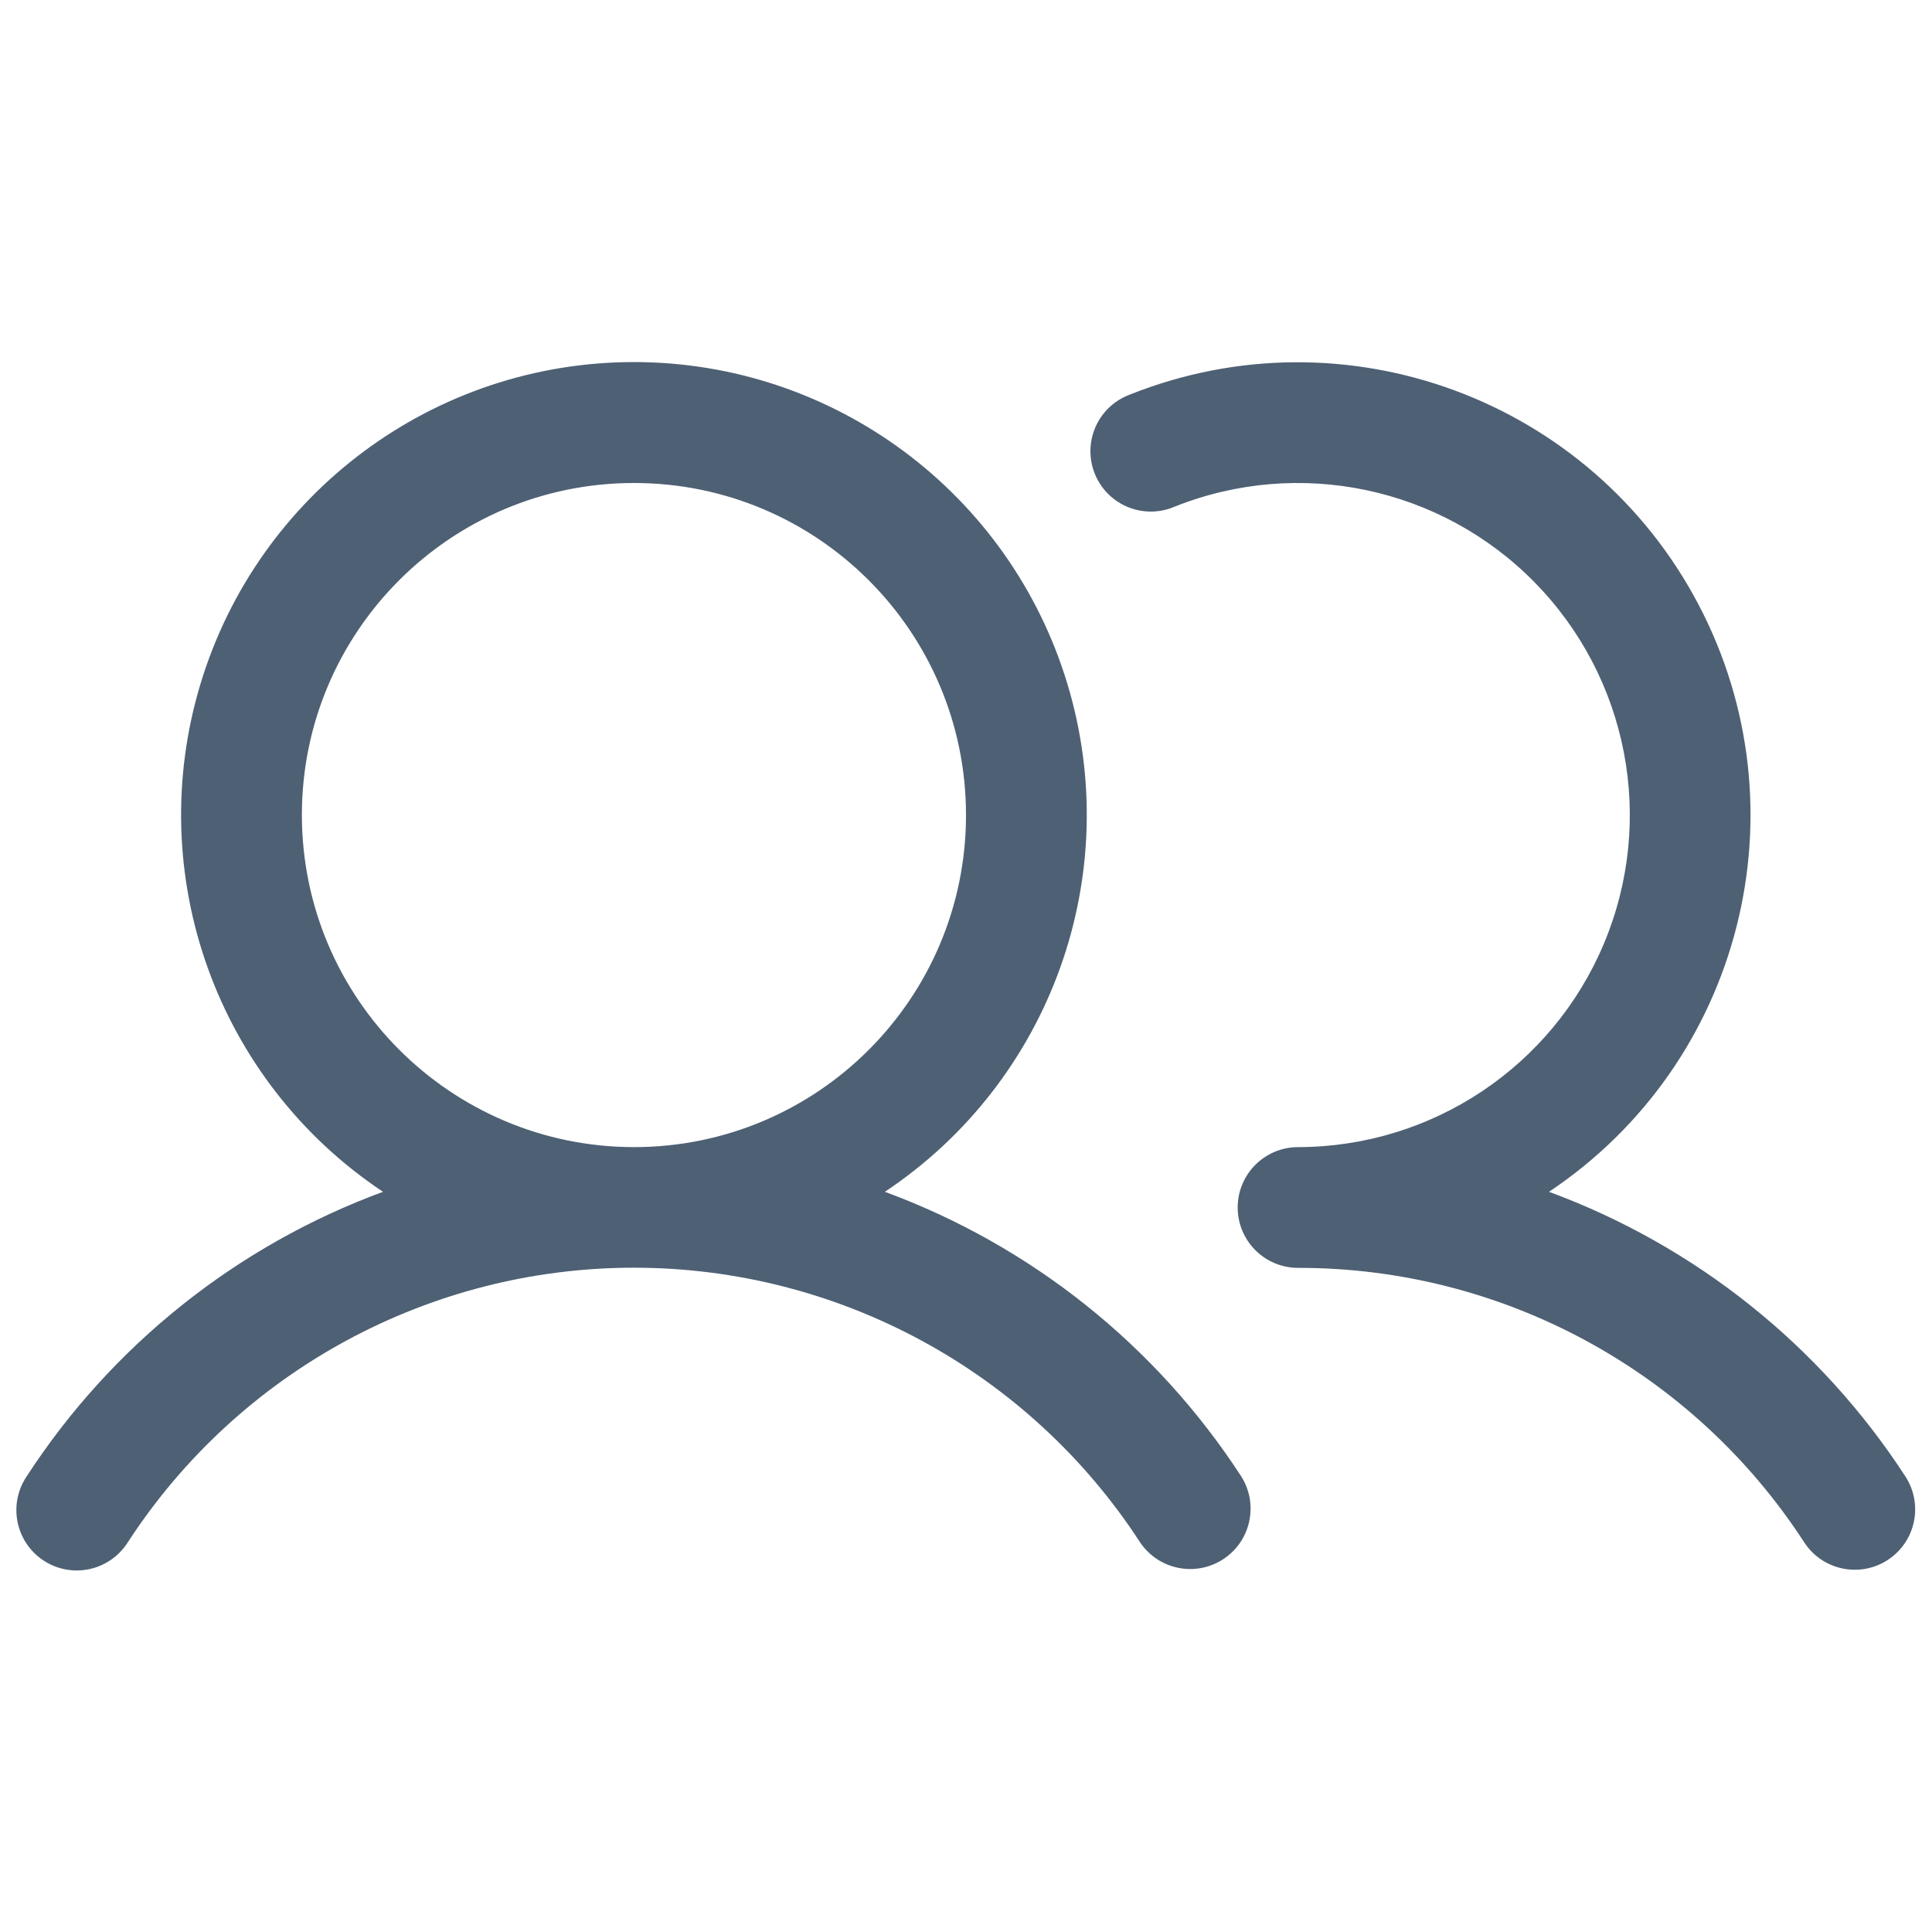
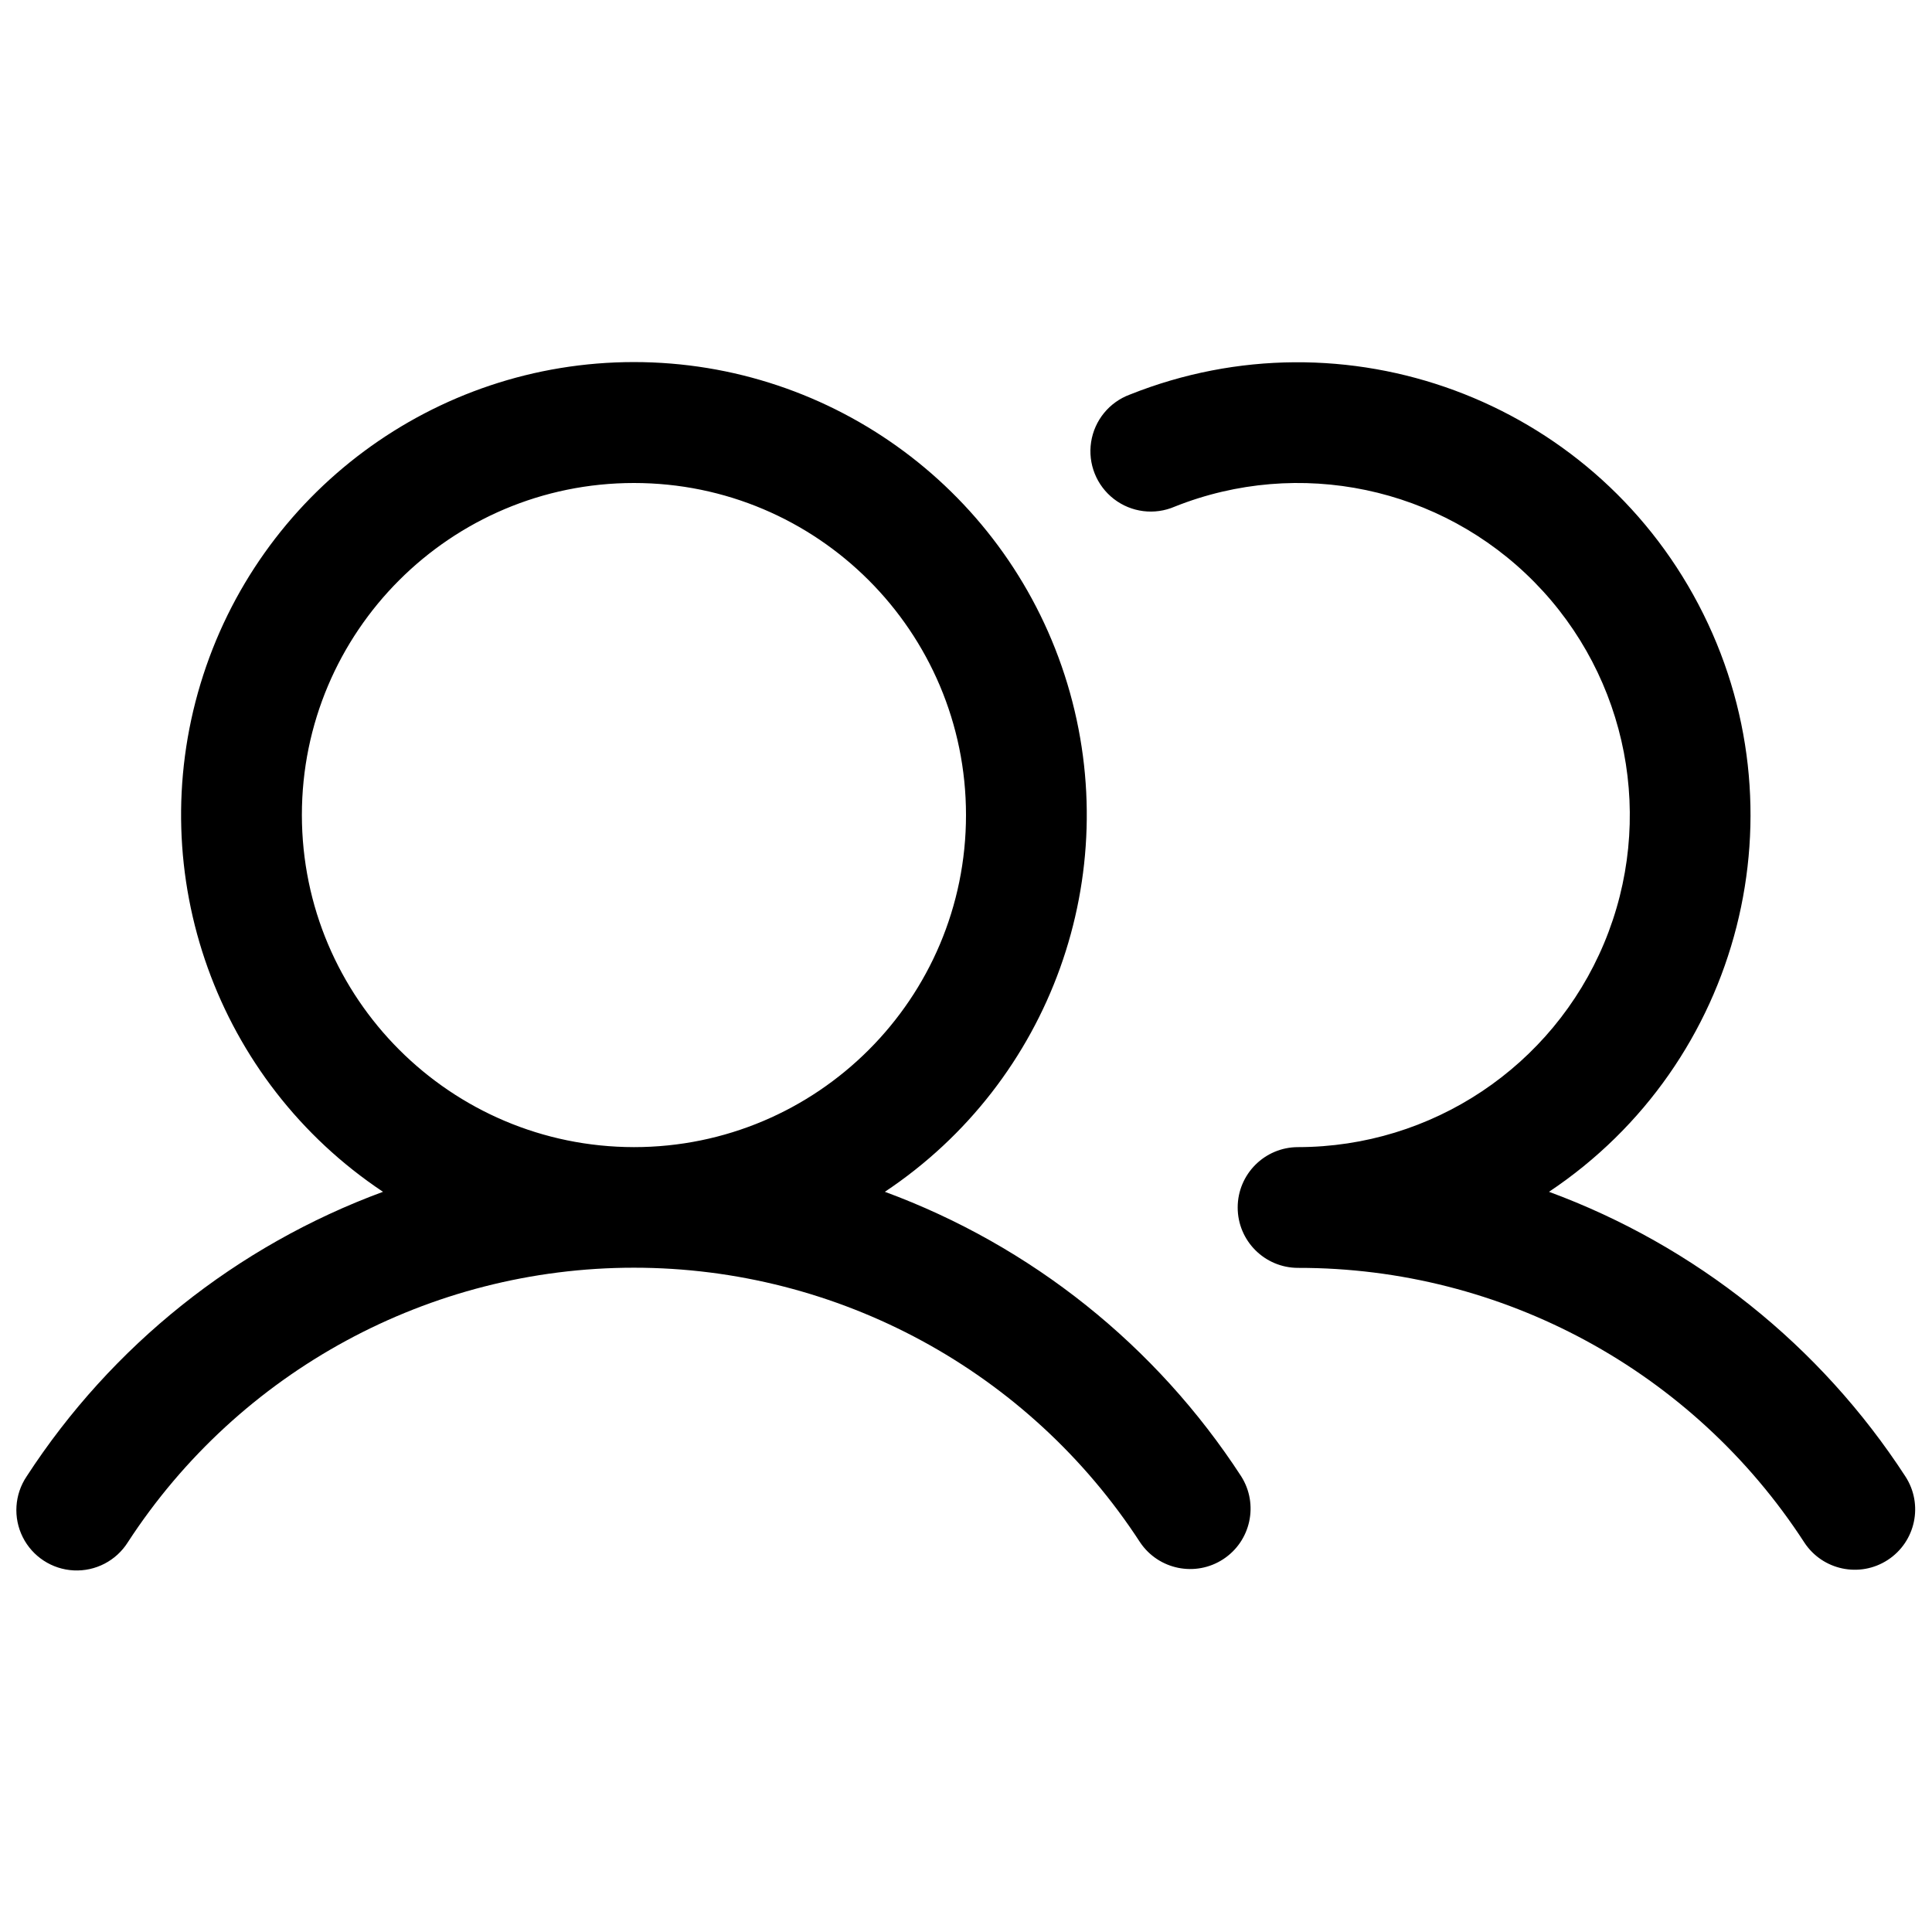
- <svg xmlns="http://www.w3.org/2000/svg" width="24" height="24" fill="#4e6074" viewBox="0 0 256 256">
+ <svg xmlns="http://www.w3.org/2000/svg" width="32" height="32" fill="#000000" viewBox="0 0 256 256">
  <path d="M117.25,157.92a60,60,0,1,0-66.5,0A95.83,95.83,0,0,0,3.53,195.63a8,8,0,1,0,13.4,8.74,80,80,0,0,1,134.14,0,8,8,0,0,0,13.4-8.74A95.83,95.83,0,0,0,117.25,157.92ZM40,108a44,44,0,1,1,44,44A44.05,44.05,0,0,1,40,108Zm210.14,98.7a8,8,0,0,1-11.07-2.33A79.83,79.83,0,0,0,172,168a8,8,0,0,1,0-16,44,44,0,1,0-16.34-84.87,8,8,0,1,1-5.94-14.85,60,60,0,0,1,55.53,105.64,95.83,95.83,0,0,1,47.22,37.71A8,8,0,0,1,250.14,206.7Z" />
</svg>
